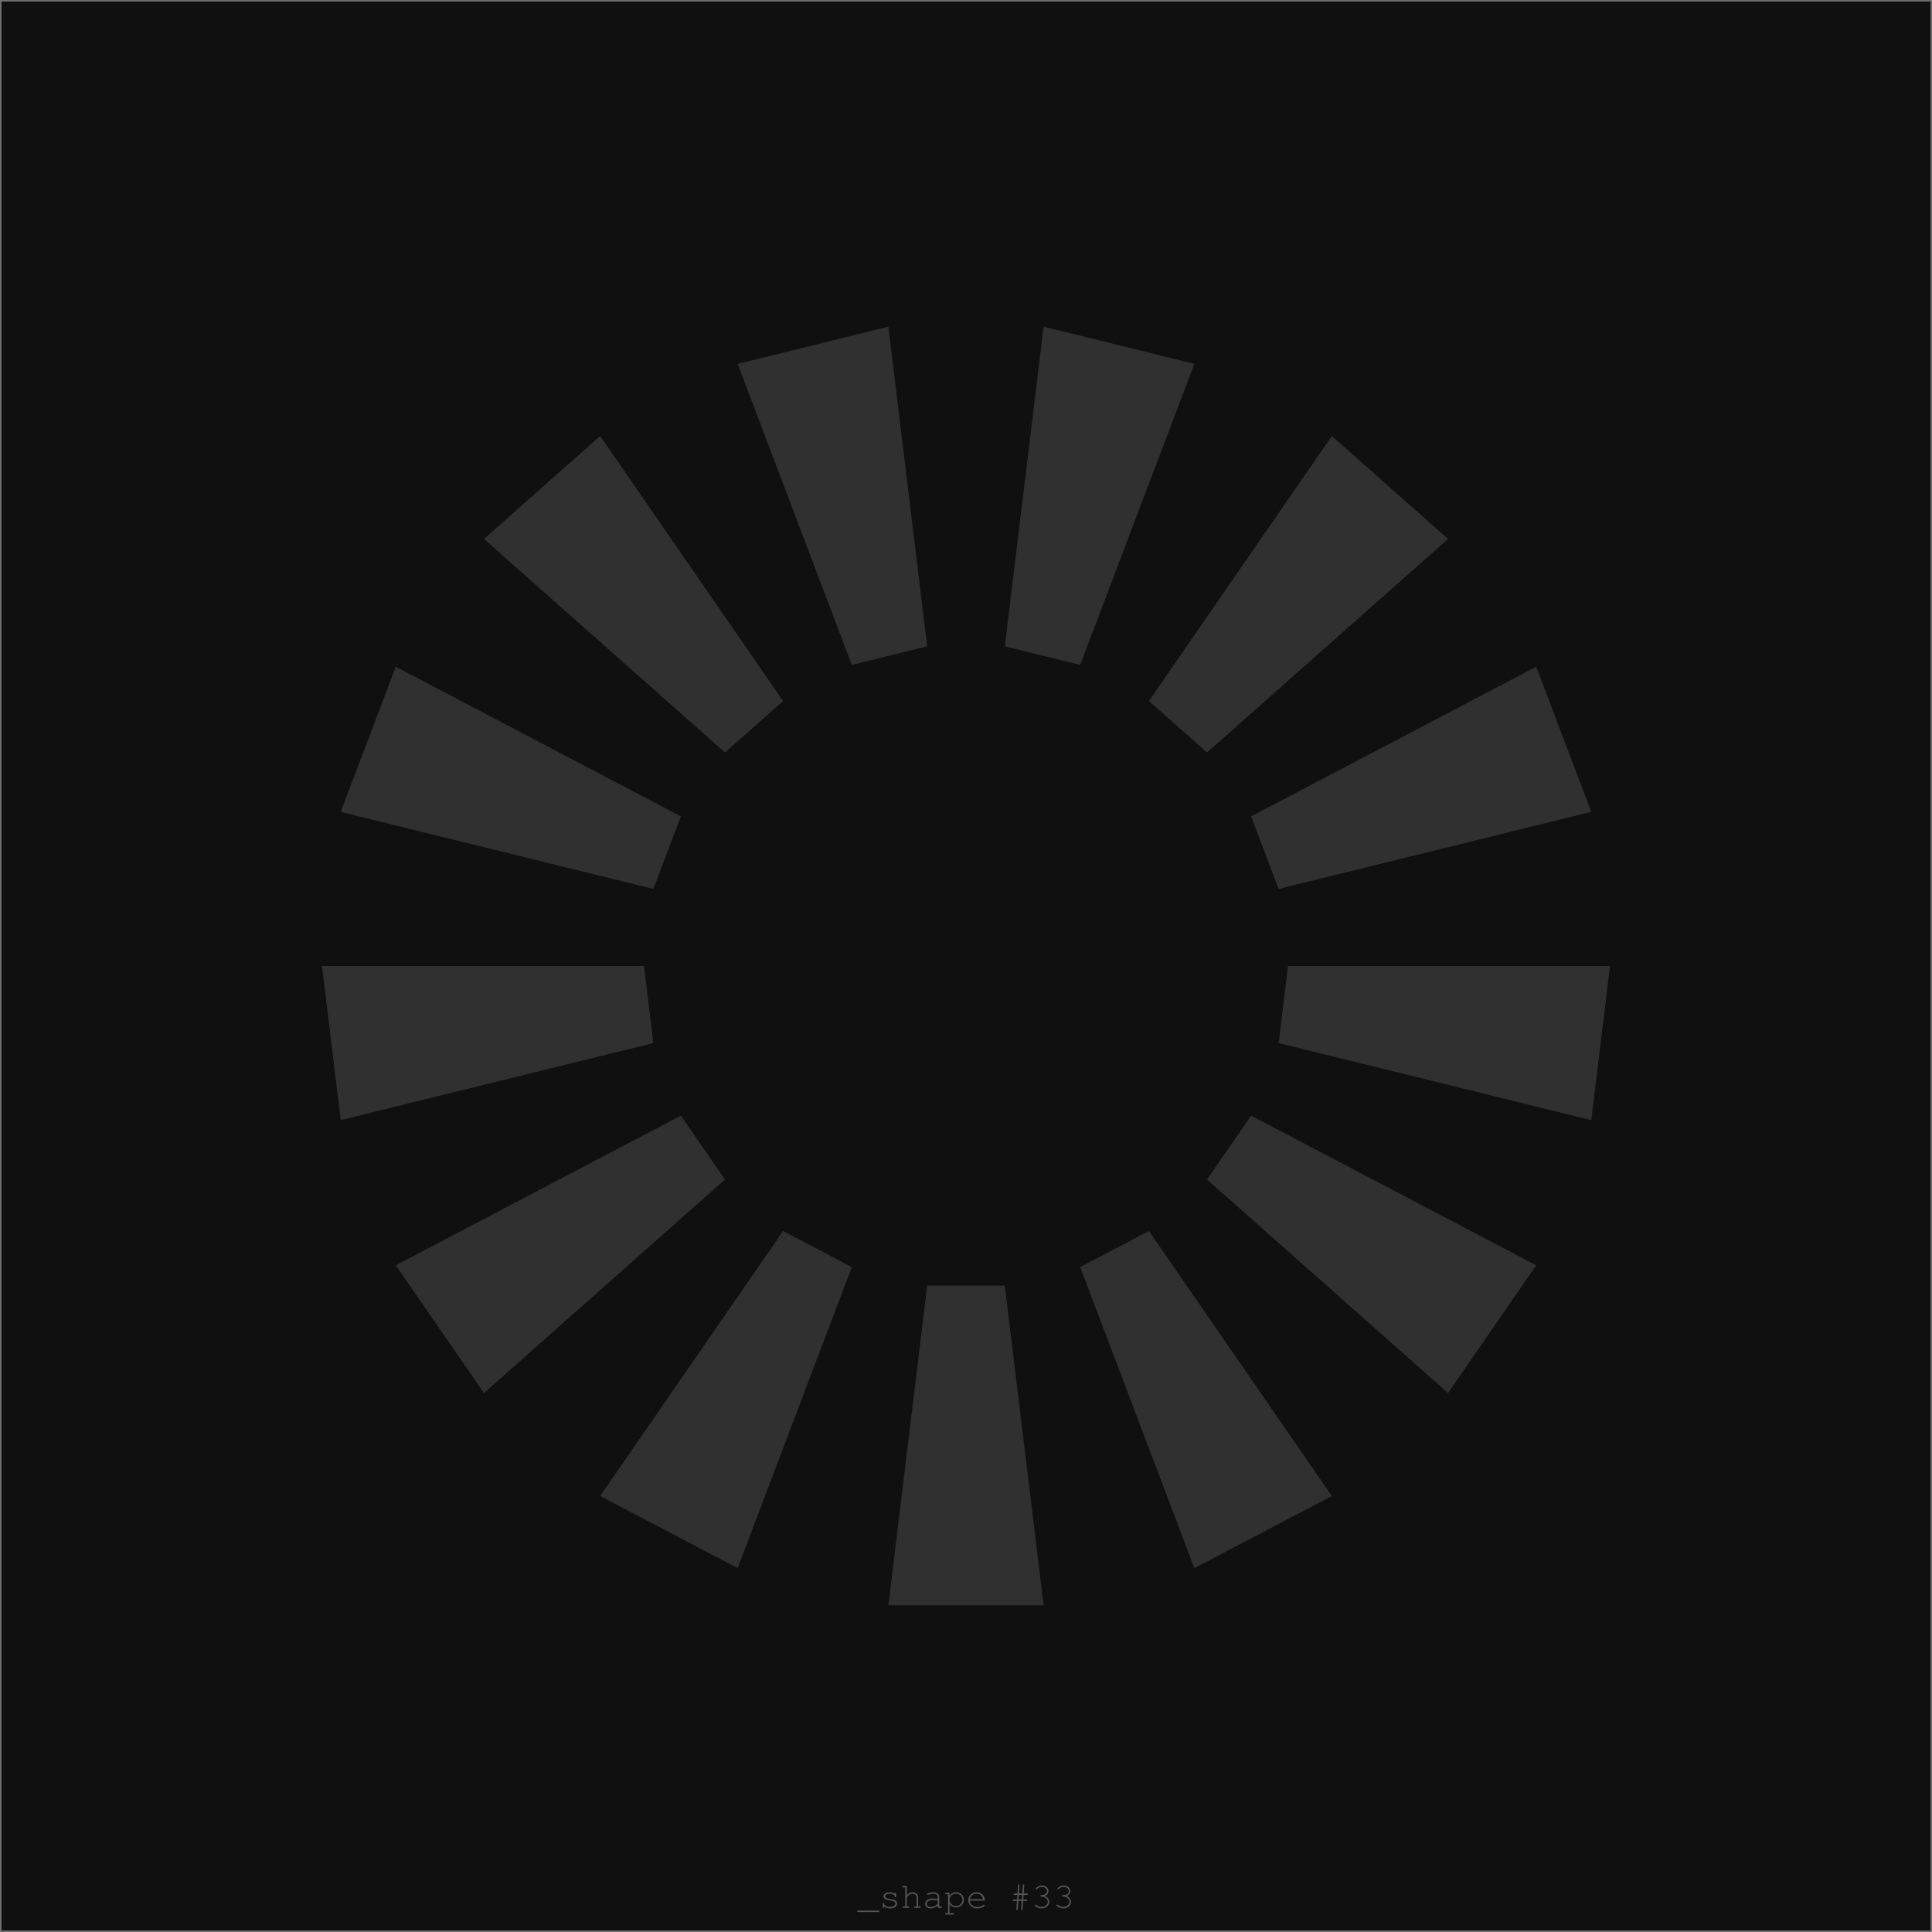
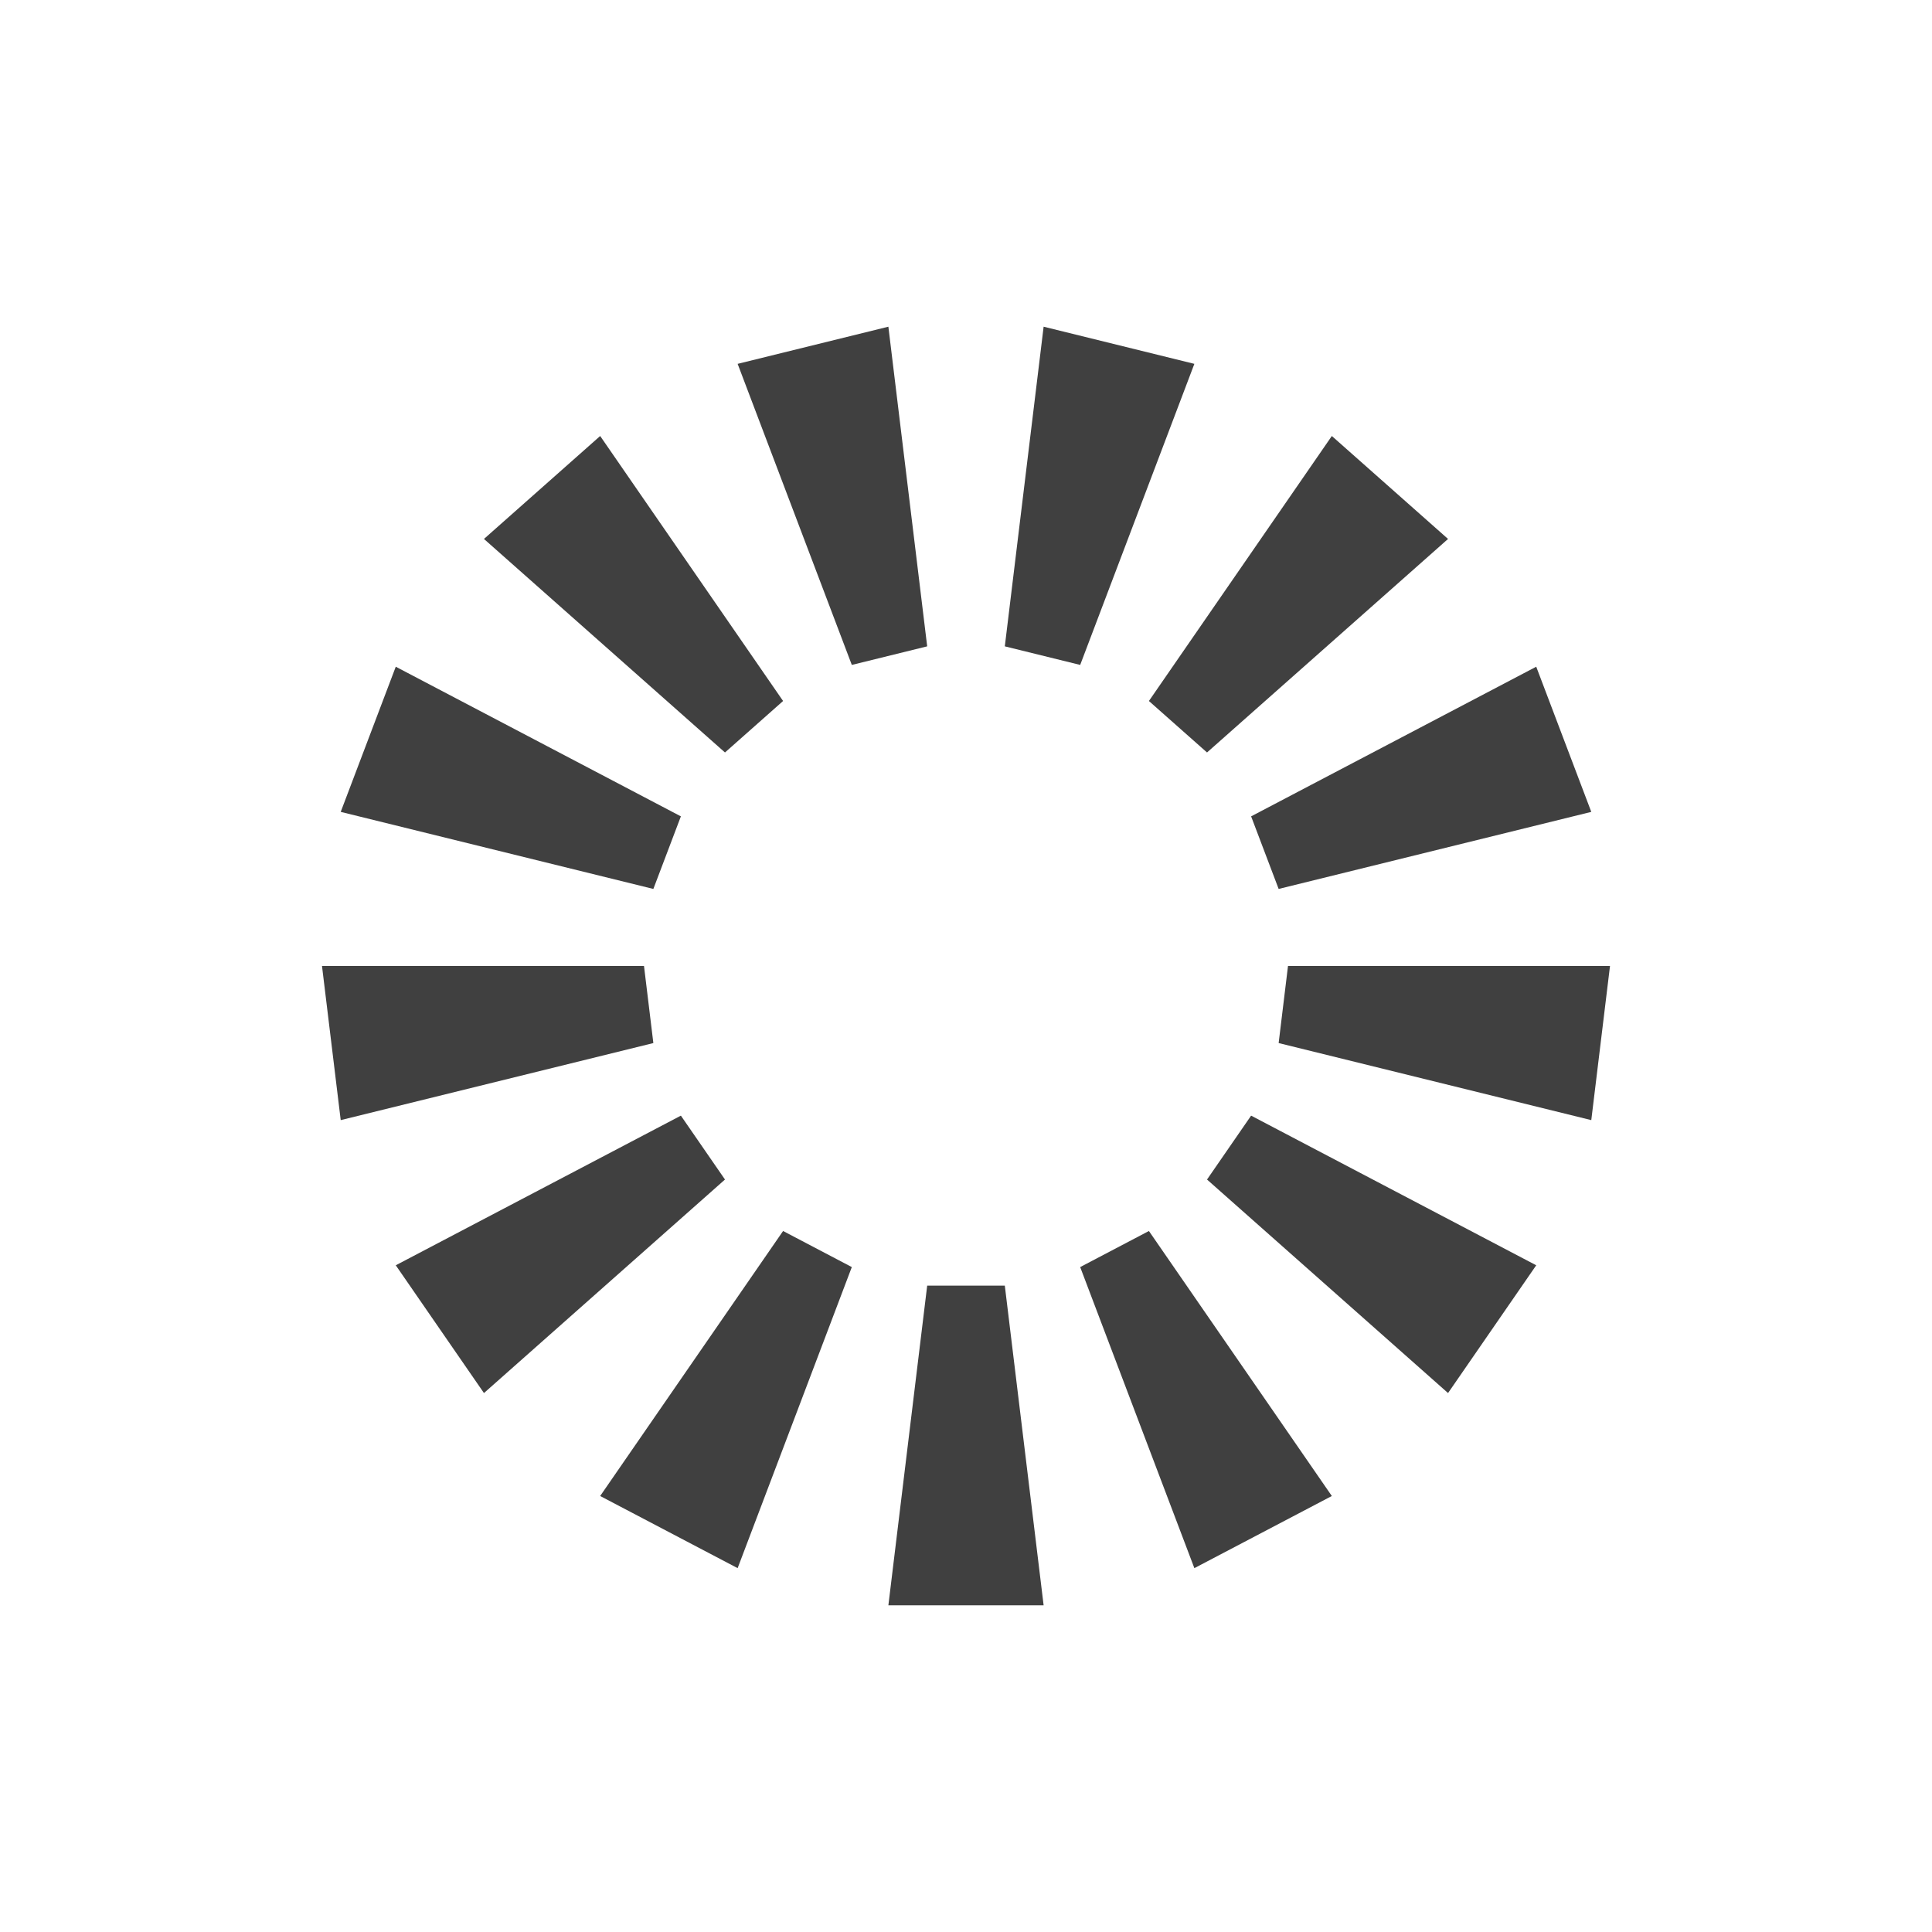
- <svg xmlns="http://www.w3.org/2000/svg" width="640" height="640" viewport-fill="#000">
+ <svg xmlns="http://www.w3.org/2000/svg" width="640" height="640" viewport-fill="#000" label="_shape #33">
  <defs>
    <style type="text/css">text{ font-family: Freemono, Sans, Arial; fill: #555} 
- </style>
+ 
+ .f-0 { fill: #000 }
+ .f-1 { fill: #101010 }
+ .f-2 { fill: #202020 }
+ .f-3 { fill: #303030 }
+ .f-4 { fill: #404040 }
+ .f-5 { fill: #505050 }
+ .f-6 { fill: #606060 }
+ .f-7 { fill: #707070 }
+ .f-8 { fill: #808080 }
+ .f-9 { fill: #909090 }
+ .f-10 { fill: #a0a0a0 }
+ .f-11 { fill: #b0b0b0 }
+ .f-12 { fill: #c0c0c0 }
+ .f-13 { fill: #d0d0d0 }
+ .f-14 { fill: #e0e0e0 }
+ .f-15 { fill: #f0f0f0 }
+ .bgc { fill: #101010, bacgkround-color: #101010 }
+ .fore { fill: #404040 }</style>
  </defs>
-   <rect x="0" y="0" width="640" height="640" fill="#101010" stroke="#707070" />
  <g fill-rule="evenodd">
-     <path d="M345.714,531.778L294.286,531.778L307.143,425.889L332.857,425.889Z" class="chevron" fill="#303030" />
-     <path d="M441.187,495.57L395.649,519.47L357.825,419.735L380.594,407.785Z" class="chevron" fill="#303030" />
-     <path d="M508.897,419.141L479.682,461.466L399.841,390.733L414.449,369.57Z" class="chevron" fill="#303030" />
-     <path d="M533.333,320L527.134,371.054L423.567,345.527L426.667,320Z" class="chevron" fill="#303030" />
-     <path d="M508.897,220.859L527.134,268.946L423.567,294.473L414.449,270.43Z" class="chevron" fill="#303030" />
-     <path d="M441.187,144.43L479.682,178.534L399.841,249.267L380.594,232.215Z" class="chevron" fill="#303030" />
-     <path d="M345.714,108.222L395.649,120.53L357.825,220.265L332.857,214.111Z" class="chevron" fill="#303030" />
-     <path d="M244.351,120.53L294.286,108.222L307.143,214.111L282.175,220.265Z" class="chevron" fill="#303030" />
-     <path d="M160.318,178.534L198.813,144.43L259.406,232.215L240.159,249.267Z" class="chevron" fill="#303030" />
-     <path d="M112.866,268.946L131.103,220.859L225.551,270.43L216.433,294.473Z" class="chevron" fill="#303030" />
-     <path d="M112.866,371.054L106.667,320L213.333,320L216.433,345.527Z" class="chevron" fill="#303030" />
-     <path d="M160.318,461.466L131.103,419.141L225.551,369.57L240.159,390.733Z" class="chevron" fill="#303030" />
-     <path d="M244.351,519.47L198.813,495.57L259.406,407.785L282.175,419.735Z" class="chevron" fill="#303030" />
+     <path d="M345.714,531.778L294.286,531.778L307.143,425.889L332.857,425.889Z" class="fore" />
+     <path d="M441.187,495.57L395.649,519.47L357.825,419.735L380.594,407.785Z" class="fore" />
+     <path d="M508.897,419.141L479.682,461.466L399.841,390.733L414.449,369.57Z" class="fore" />
+     <path d="M533.333,320L527.134,371.054L423.567,345.527L426.667,320Z" class="fore" />
+     <path d="M508.897,220.859L527.134,268.946L423.567,294.473L414.449,270.43Z" class="fore" />
+     <path d="M441.187,144.43L479.682,178.534L399.841,249.267L380.594,232.215Z" class="fore" />
+     <path d="M345.714,108.222L395.649,120.53L357.825,220.265L332.857,214.111Z" class="fore" />
+     <path d="M244.351,120.53L294.286,108.222L307.143,214.111L282.175,220.265Z" class="fore" />
+     <path d="M160.318,178.534L198.813,144.43L259.406,232.215L240.159,249.267Z" class="fore" />
+     <path d="M112.866,268.946L131.103,220.859L225.551,270.43L216.433,294.473Z" class="fore" />
+     <path d="M112.866,371.054L106.667,320L213.333,320L216.433,345.527Z" class="fore" />
+     <path d="M160.318,461.466L131.103,419.141L225.551,369.57L240.159,390.733Z" class="fore" />
+     <path d="M244.351,519.47L198.813,495.57L259.406,407.785L282.175,419.735Z" class="fore" />
  </g>
-   <text x="320" y="632" text-anchor="middle" fill="#606060">_shape #33</text>
</svg>
